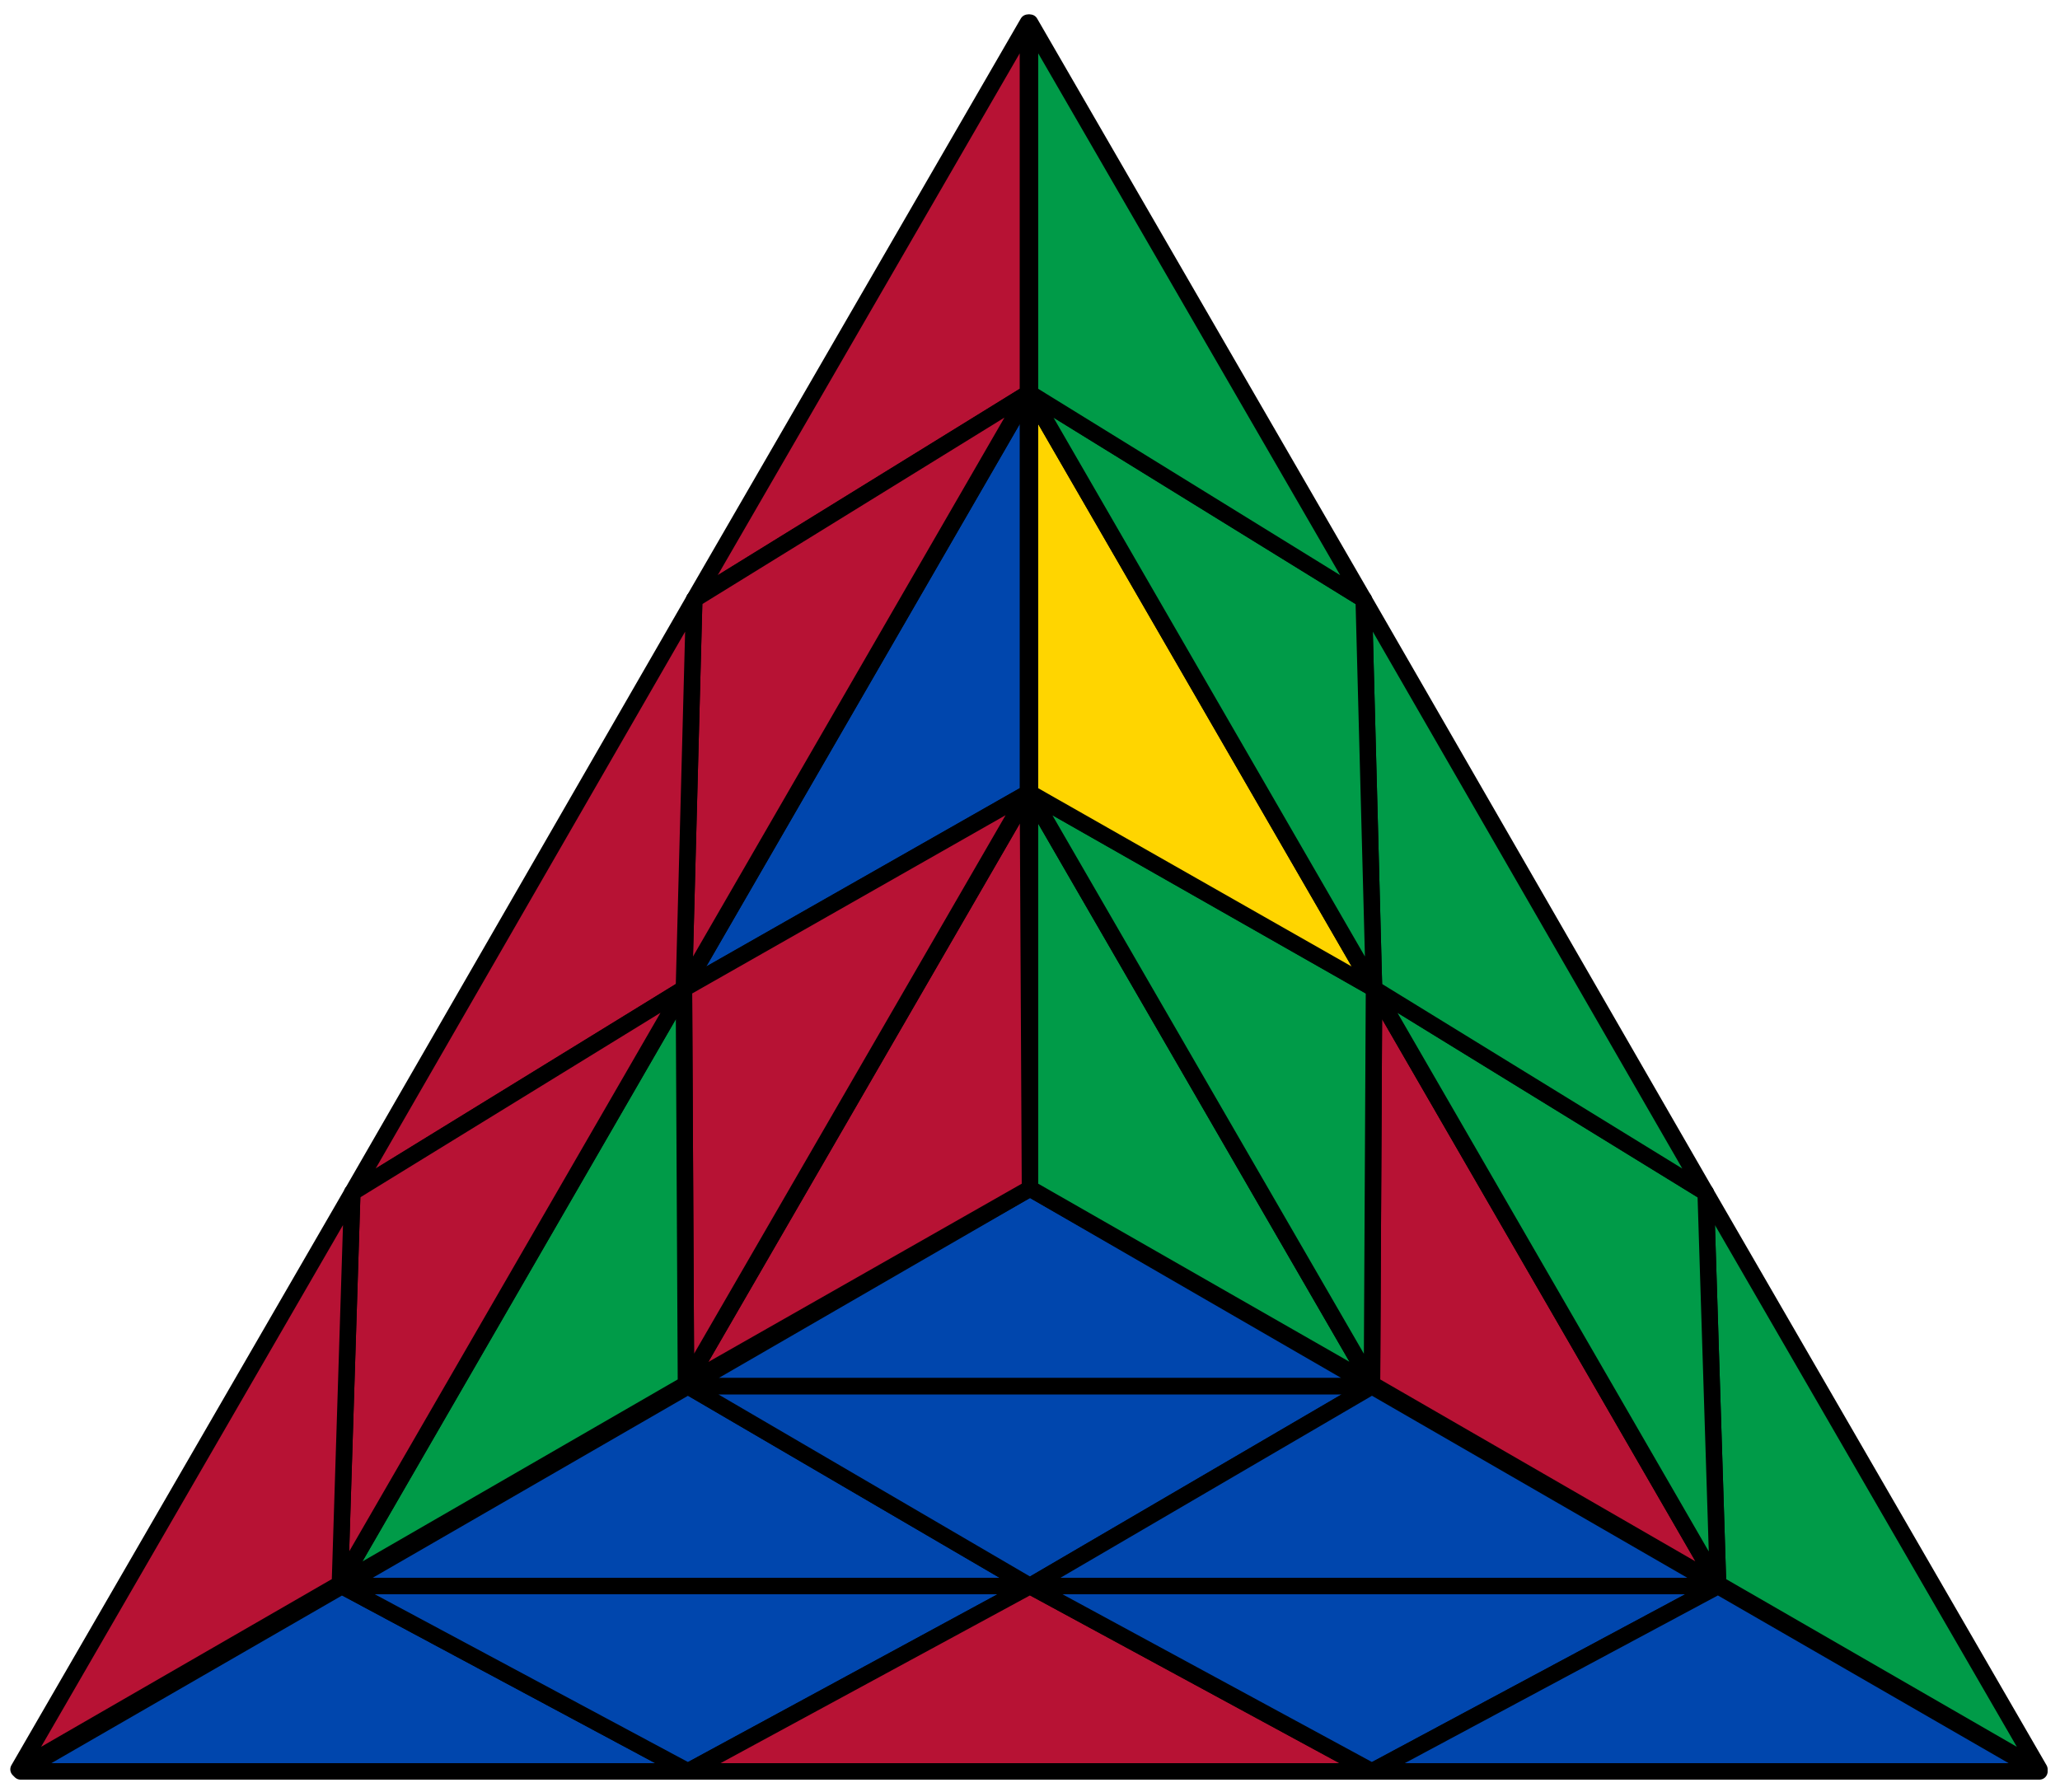
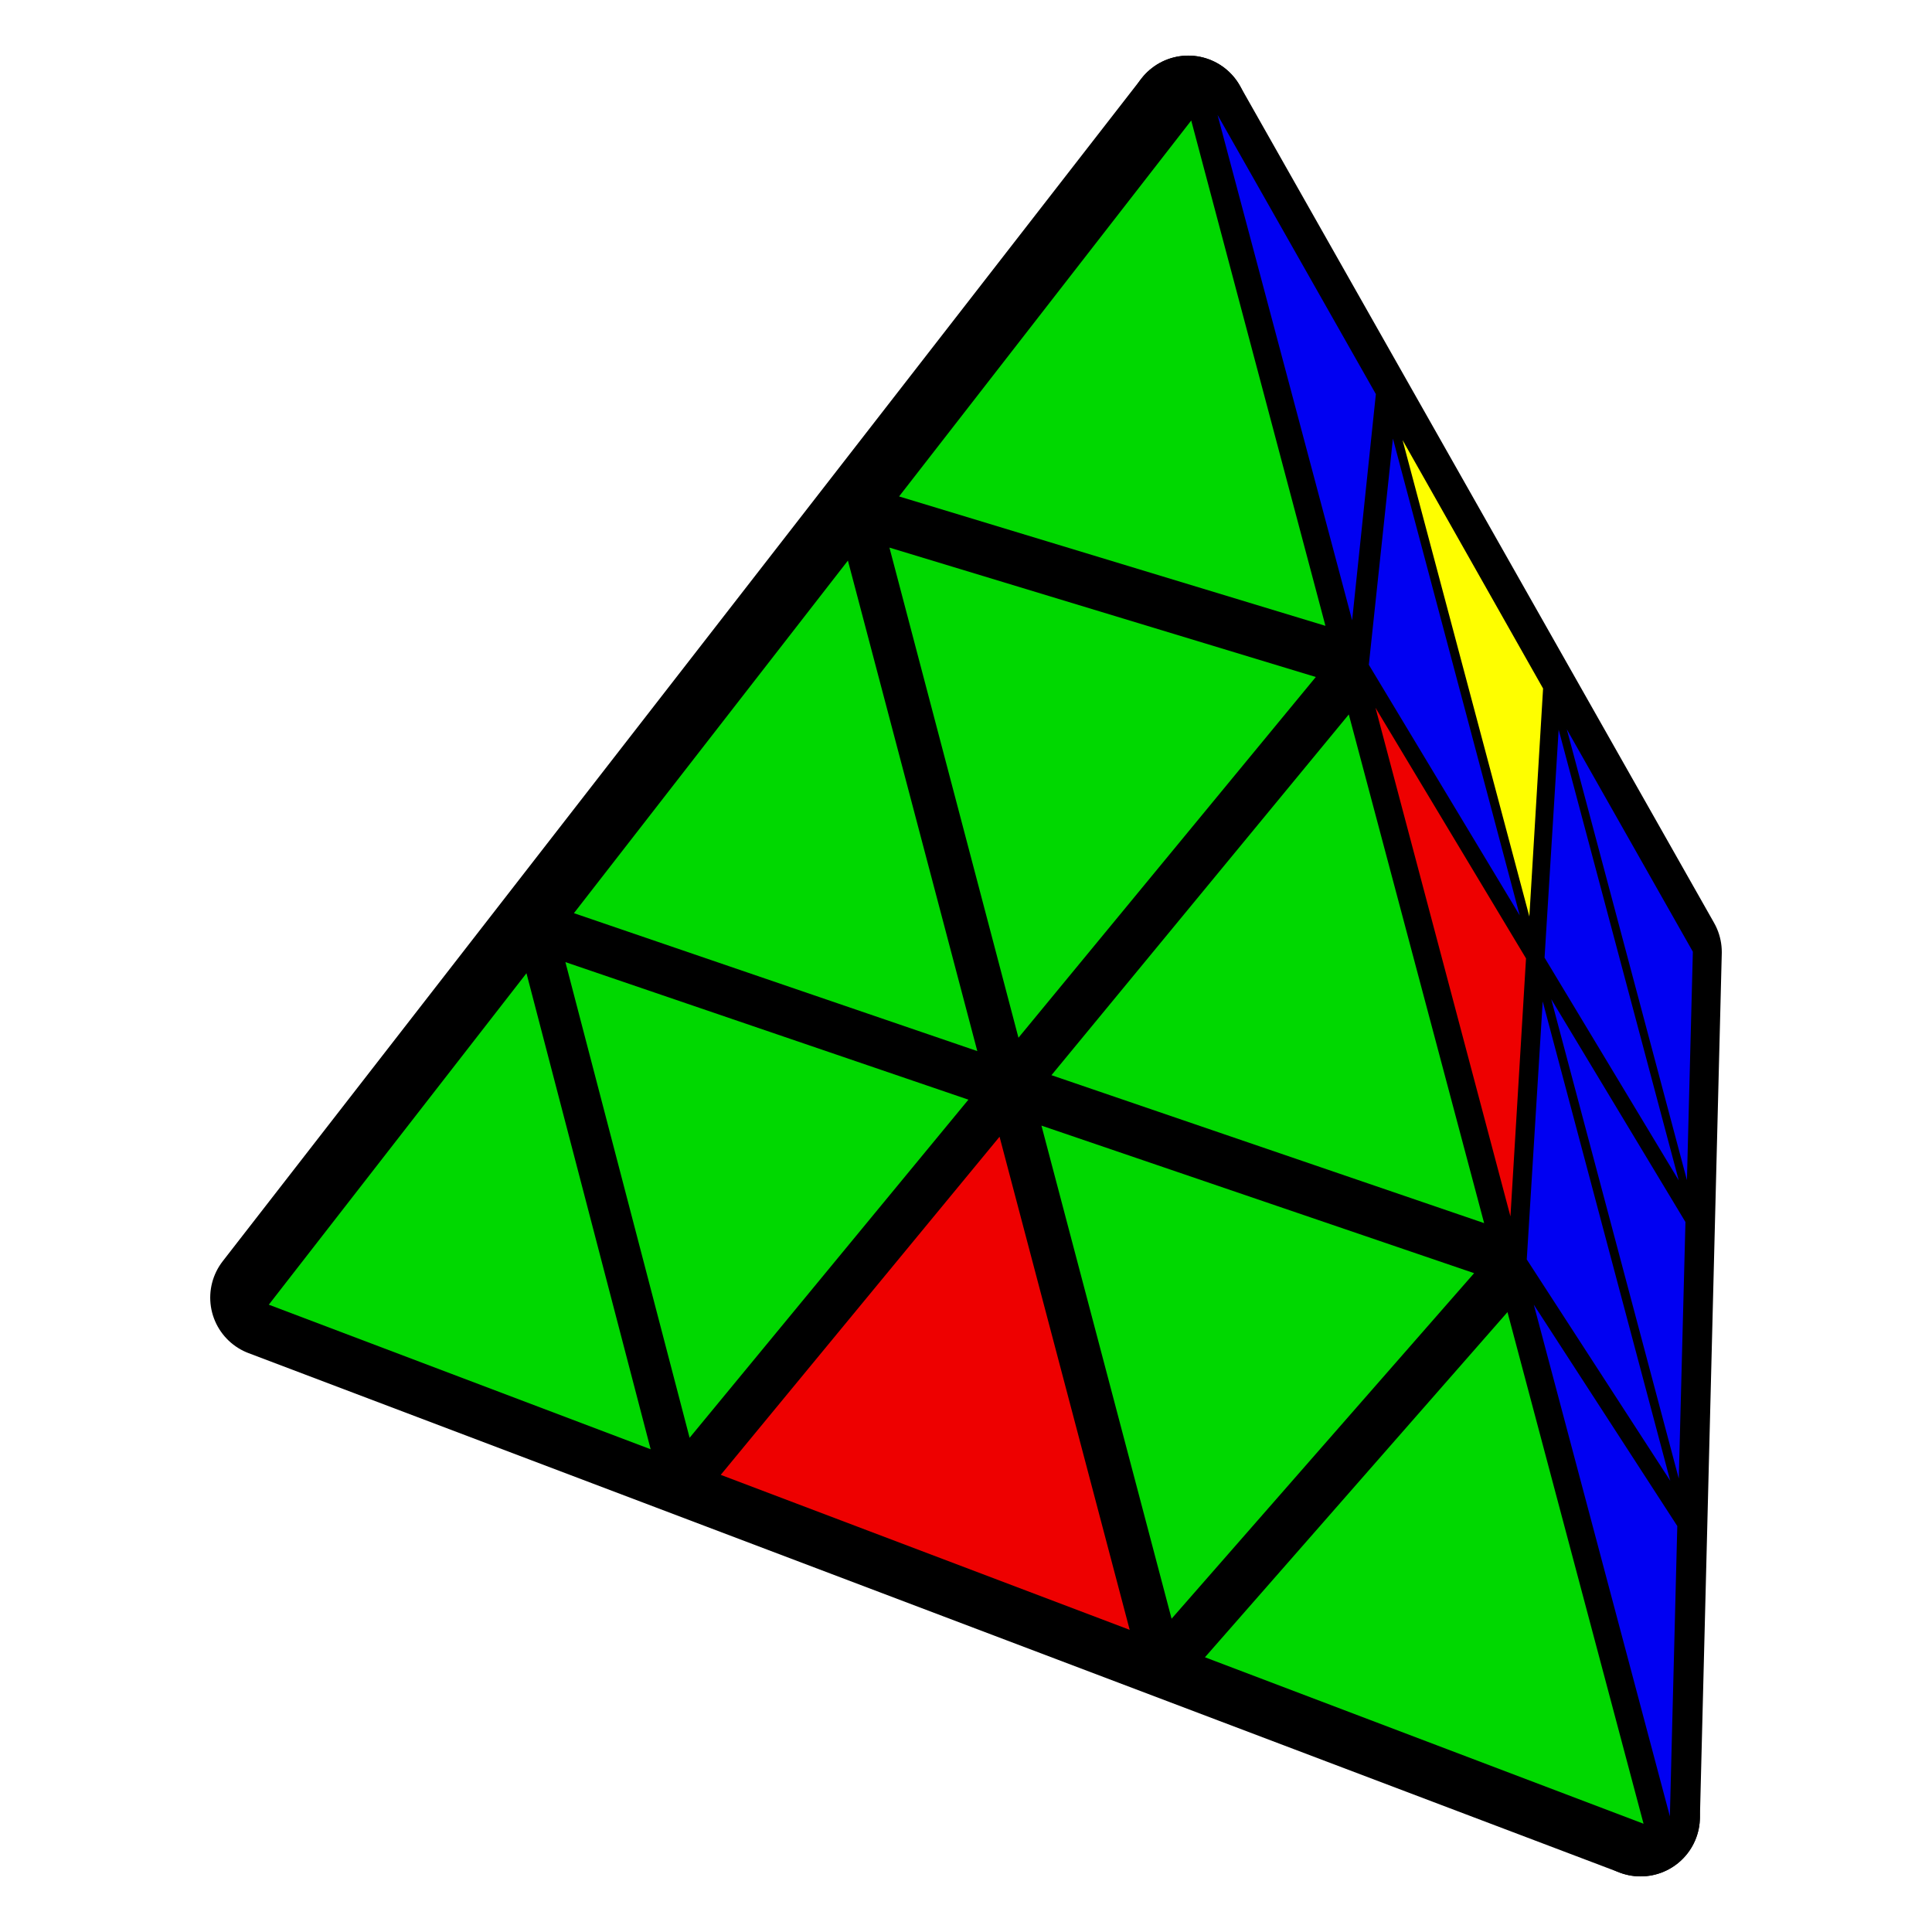
- <svg xmlns="http://www.w3.org/2000/svg" id="svg" viewBox="0 0 1000 870" stroke="black" stroke-width="8" stroke-linejoin="round">
-   <polygon fill="#0046ad" points="500,577 666,673 334,673" />
-   <polygon fill="#b71234" points="500,577 333,672 499,385" />
-   <polygon fill="#009b48" points="500,577 500,385 666,672" />
-   <polygon fill="#0046ad" points="500,770 334,673 166,770" />
-   <polygon fill="#0046ad" points="332,480 499,385 499,191" />
-   <polygon fill="#b71234" points="667,480 666,672 834,769" />
-   <polygon fill="#0046ad" points="500,770 666,673 334,673" />
-   <polygon fill="#b71234" points="332,480 333,672 499,385" />
-   <polygon fill="#009b48" points="667,480 500,385 666,672" />
-   <polygon fill="#0046ad" points="500,770 666,673 834,770" />
-   <polygon fill="#009b48" points="332,480 333,672 165,769" />
-   <polygon fill="#ffd500" points="667,480 500,385 500,191" />
-   <polygon fill="#0046ad" points="10,860 166,770 334,860" />
-   <polygon fill="#b71234" points="499,11 499,191 337,291" />
-   <polygon fill="#009b48" points="990,859 834,769 828,579" />
-   <polygon fill="#0046ad" points="500,770 334,860 166,770" />
-   <polygon fill="#b71234" points="332,480 337,291 499,191" />
-   <polygon fill="#009b48" points="667,480 828,579 834,769" />
-   <polygon fill="#b71234" points="500,770 334,860 666,860" />
-   <polygon fill="#b71234" points="332,480 337,291 171,579" />
-   <polygon fill="#009b48" points="667,480 828,579 662,291" />
-   <polygon fill="#0046ad" points="500,770 666,860 834,770" />
-   <polygon fill="#b71234" points="332,480 171,579 165,769" />
-   <polygon fill="#009b48" points="667,480 662,291 500,191" />
-   <polygon fill="#0046ad" points="990,860 666,860 834,770" />
-   <polygon fill="#b71234" points="9,859 171,579 165,769" />
-   <polygon fill="#009b48" points="500,11 662,291 500,191" />
+ <svg xmlns="http://www.w3.org/2000/svg" width="88" height="88" viewBox="15.79 15.68 43.77 52.11">
+   <path d="M43.67 18.78L56.46 41.36L55.87 64.69Z" fill="#000000" stroke="#000000" stroke-width="3.2" stroke-linejoin="round" />
+   <path d="M18.89 50.68L43.67 18.78L55.87 64.69Z" fill="#000000" stroke="#000000" stroke-width="3.2" stroke-linejoin="round" />
+   <path d="M57.28 41.35L53.88 35.35L57.12 47.51Z" fill="#0000f2" />
+   <path d="M56.9 47.52L53.66 35.36L53.28 41.51Z" fill="#0000f2" />
+   <path d="M53.24 34.25L49.45 27.55L52.87 40.4Z" fill="#fefe00" />
+   <path d="M57.08 48.64L53.46 42.63L56.9 55.56Z" fill="#0000f2" />
+   <path d="M18.87 50.87L29.17 54.77L25.82 41.93Z" fill="#00d800" />
+   <path d="M30.22 54.46L37.74 45.34L26.87 41.63Z" fill="#00d800" />
+   <path d="M34.49 30.8L27.1 40.31L37.98 44.03Z" fill="#00d800" />
+   <path d="M42.09 59.64L38.58 46.34L31.06 55.46Z" fill="#ee0000" />
+   <path d="M49.19 27.51L48.54 33.61L52.61 40.37Z" fill="#0000f2" />
+   <path d="M56.67 55.62L53.23 42.69L52.8 49.65Z" fill="#0000f2" />
+   <path d="M47.11 33.94L35.61 30.45L39.09 43.67Z" fill="#00d800" />
+   <path d="M44.46 18.78L48.09 32.41L48.73 26.31Z" fill="#0000f2" />
+   <path d="M43.22 59.34L51.38 50.02L39.71 46.04Z" fill="#00d800" />
+   <path d="M48.72 34.77L52.36 48.49L52.78 41.53Z" fill="#ee0000" />
+   <path d="M56.66 64.67L56.86 56.84L52.99 50.87Z" fill="#0000f2" />
+   <path d="M43.75 18.93L35.87 29.07L47.37 32.56Z" fill="#00d800" />
+   <path d="M48 34.95L39.98 44.68L51.65 48.67Z" fill="#00d800" />
+   <path d="M55.95 64.87L52.28 51.07L44.12 60.38Z" fill="#00d800" />
</svg>
